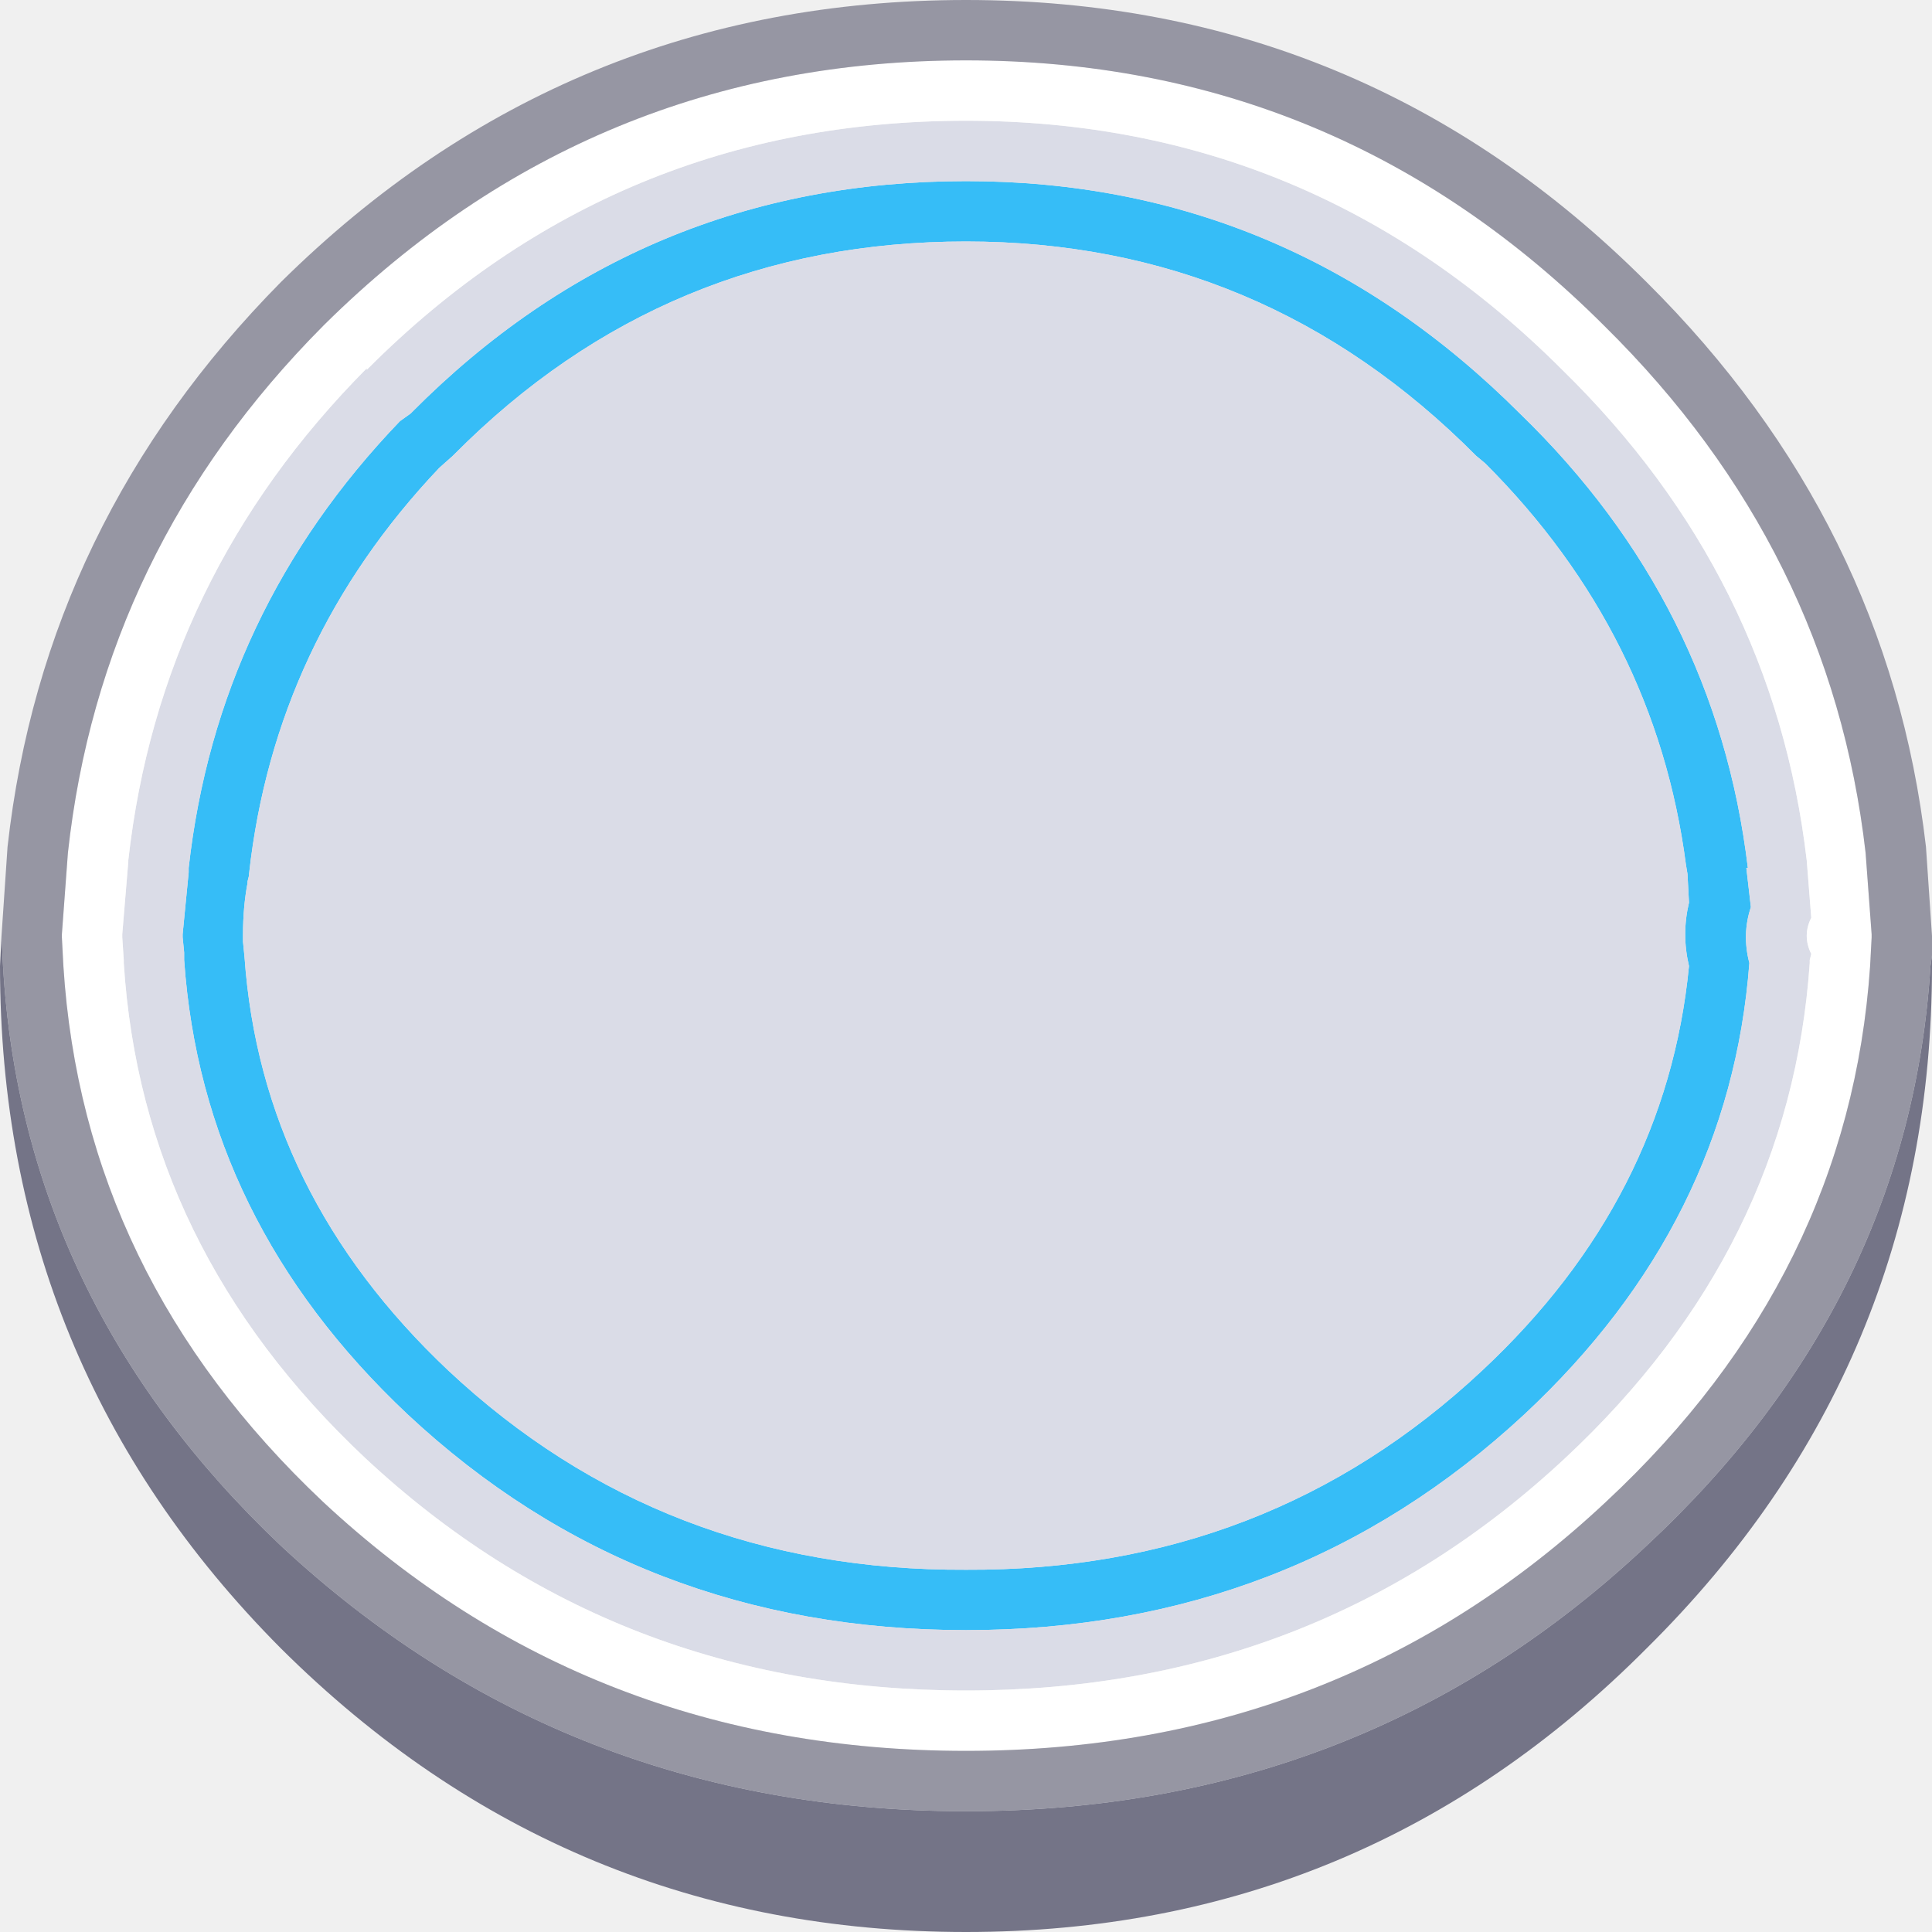
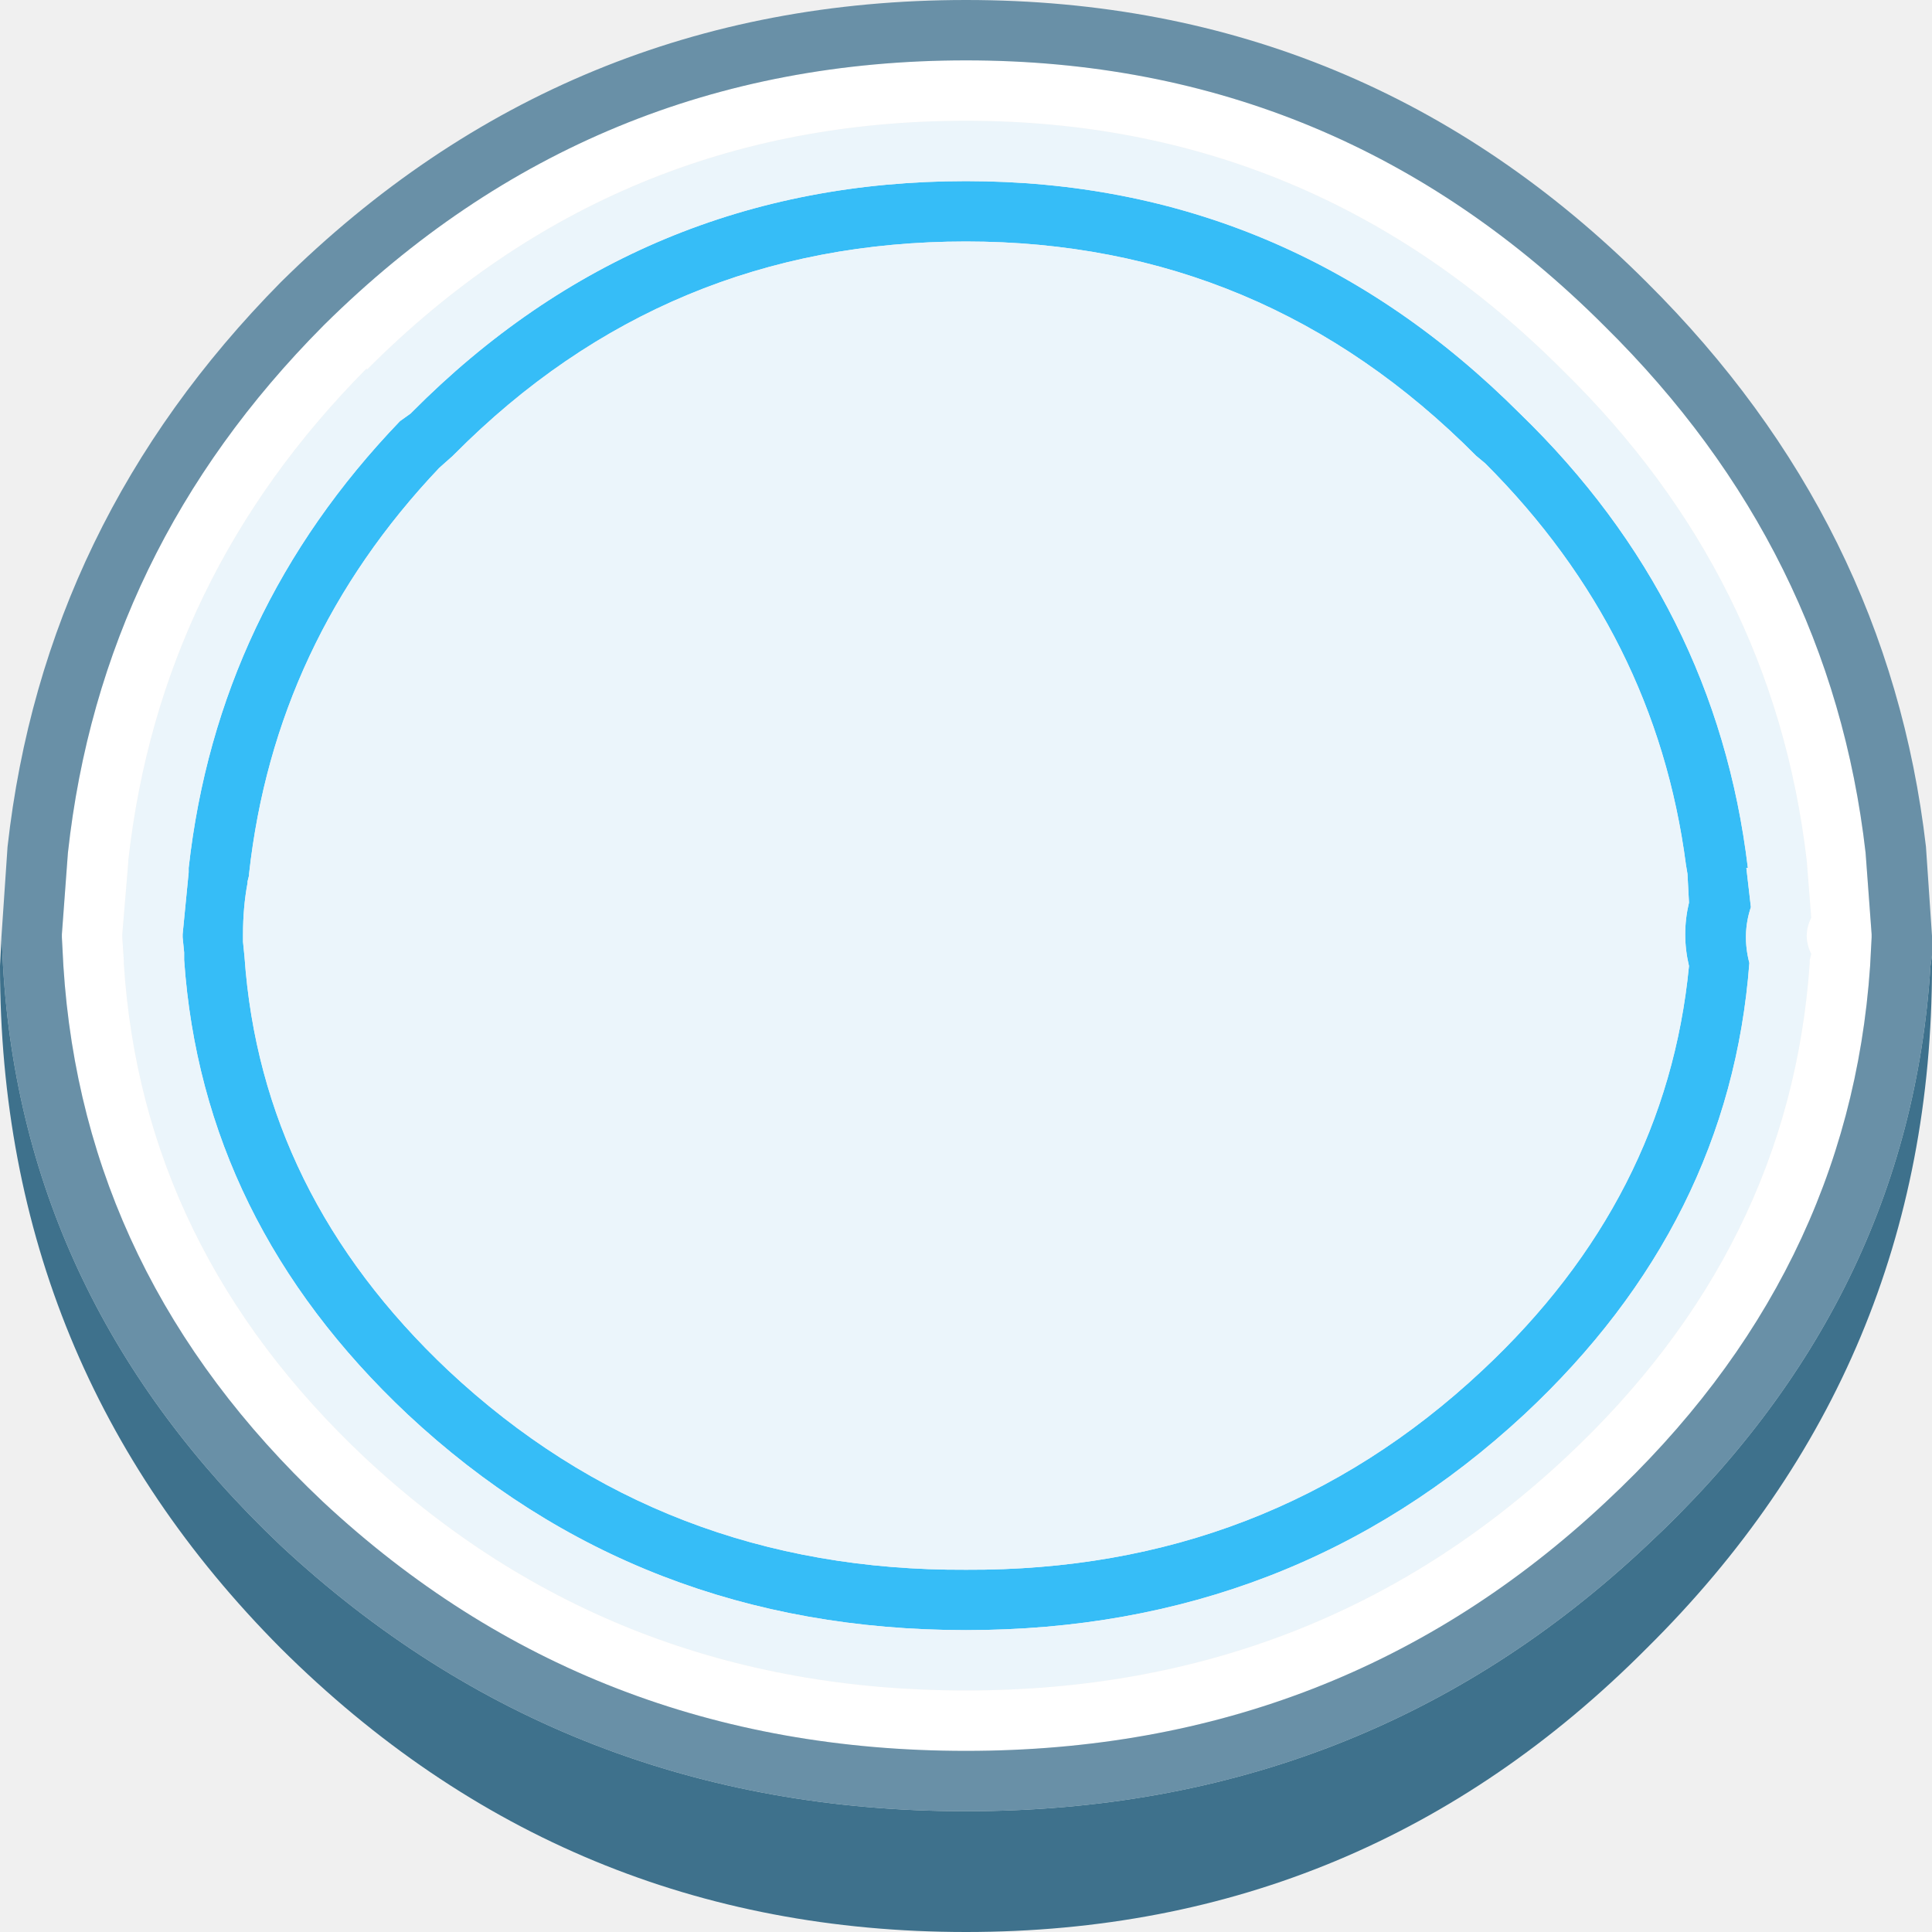
<svg xmlns="http://www.w3.org/2000/svg" width="64" height="64">
  <defs />
  <g>
    <path stroke="none" fill="#36BDF7" d="M8.25 28.95 L8.25 29 8.2 29.2 8.2 29.25 Q8.05 30.05 8.05 30.95 L8.05 31.05 8.05 31.1 8.05 31.2 8.1 31.7 Q8.65 39.55 14.85 45.4 21.95 52.05 32 52 42 52.05 49.1 45.4 55.2 39.7 55.95 32 55.7 30.95 55.95 29.9 L55.9 28.95 55.85 28.65 Q54.85 21 49.2 15.35 L48.9 15.1 Q41.85 8 32 8 22.05 8 15.05 15.05 L15 15.1 14.55 15.5 Q9.1 21.25 8.25 28.95 M13.6 13.7 L13.65 13.65 Q21.25 6 32 6 42.65 6 50.35 13.7 56.85 20 57.9 28.75 L57.85 28.75 58 30.05 Q57.7 30.95 57.95 31.9 57.3 40.5 50.5 46.85 42.8 54 32 54 21.15 54 13.5 46.85 6.7 40.45 6.1 31.8 L6.1 31.55 6.05 31.05 6.05 30.95 6.25 28.9 6.25 28.75 Q7.2 20.25 13.25 13.95 L13.6 13.7" />
-     <path stroke="none" fill="#DADCE7" d="M13.6 13.7 L13.25 13.95 Q7.2 20.25 6.25 28.75 L6.25 28.9 6.05 30.95 6.05 31.05 6.1 31.55 6.1 31.8 Q6.7 40.45 13.5 46.85 21.15 54 32 54 42.8 54 50.5 46.85 57.3 40.5 57.95 31.9 57.7 30.95 58 30.05 L57.85 28.75 57.9 28.75 Q56.85 20 50.35 13.7 42.65 6 32 6 21.25 6 13.65 13.65 L13.6 13.7 M8.25 28.95 Q9.1 21.25 14.55 15.5 L15 15.1 15.05 15.05 Q22.05 8 32 8 41.85 8 48.9 15.1 L49.2 15.35 Q54.85 21 55.85 28.65 L55.9 28.95 55.95 29.9 Q55.7 30.95 55.95 32 55.2 39.7 49.1 45.4 42 52.05 32 52 21.95 52.05 14.85 45.4 8.65 39.55 8.1 31.7 L8.05 31.2 8.05 31.1 8.05 31.05 8.05 30.95 Q8.05 30.05 8.2 29.25 L8.2 29.2 8.25 29 8.25 28.95 M12.2 12.2 Q20.4 4 32 4 43.5 4 51.75 12.25 58.75 19.1 59.85 28.5 L60 30.4 Q59.7 31 60 31.6 L59.95 31.8 59.95 31.9 Q59.3 41.35 51.85 48.3 43.6 56 32 56 20.35 56 12.1 48.3 4.7 41.35 4.1 31.9 L4.1 31.8 4.05 31.05 4.05 30.95 4.25 28.55 4.25 28.5 Q5.3 19.1 12.15 12.2 L12.15 12.25 12.2 12.2" />
+     <path stroke="none" fill="#EBF5FB" d="M13.6 13.7 L13.25 13.95 Q7.2 20.25 6.25 28.75 L6.25 28.9 6.05 30.95 6.05 31.05 6.1 31.55 6.1 31.8 Q6.7 40.45 13.5 46.85 21.15 54 32 54 42.8 54 50.5 46.85 57.3 40.5 57.95 31.9 57.7 30.95 58 30.05 L57.85 28.75 57.9 28.75 Q56.85 20 50.35 13.7 42.65 6 32 6 21.25 6 13.65 13.65 L13.6 13.7 M8.25 28.95 Q9.1 21.25 14.55 15.5 L15 15.1 15.05 15.05 Q22.05 8 32 8 41.85 8 48.9 15.1 L49.2 15.35 Q54.85 21 55.85 28.65 L55.9 28.95 55.95 29.9 Q55.7 30.95 55.95 32 55.2 39.7 49.1 45.4 42 52.05 32 52 21.95 52.05 14.85 45.4 8.65 39.55 8.1 31.7 L8.05 31.2 8.05 31.1 8.05 31.05 8.05 30.95 Q8.05 30.05 8.2 29.25 L8.2 29.2 8.25 29 8.25 28.95 M12.2 12.2 Q20.4 4 32 4 43.5 4 51.75 12.25 58.75 19.1 59.85 28.5 L60 30.4 Q59.7 31 60 31.6 L59.95 31.8 59.95 31.9 Q59.3 41.35 51.85 48.3 43.6 56 32 56 20.35 56 12.1 48.3 4.7 41.35 4.1 31.9 L4.1 31.8 4.05 31.05 4.05 30.95 4.25 28.55 4.25 28.5 Q5.3 19.1 12.15 12.2 L12.15 12.25 12.2 12.2" />
    <path stroke="none" fill="#FFFFFF" d="M12.2 12.2 L12.15 12.25 12.15 12.2 Q5.3 19.1 4.25 28.5 L4.25 28.55 4.05 30.95 4.05 31.05 4.1 31.8 4.1 31.9 Q4.7 41.35 12.1 48.3 20.35 56 32 56 43.6 56 51.85 48.3 59.3 41.35 59.95 31.9 L59.95 31.8 60 31.6 Q59.7 31 60 30.4 L59.85 28.5 Q58.75 19.1 51.75 12.25 43.5 4 32 4 20.4 4 12.2 12.2 M2.05 31.05 L2.05 30.95 2.25 28.25 Q3.35 18.2 10.7 10.8 L10.75 10.75 Q19.6 2 32 2 44.35 2 53.15 10.8 60.65 18.2 61.8 28.25 L62 30.95 62 31.05 61.95 32 Q61.25 42.25 53.2 49.75 44.4 58 32 58 19.55 58 10.7 49.75 2.75 42.25 2.1 32 L2.05 31.05" />
-     <path stroke="none" fill="#9696A3" d="M2.05 31.05 L2.1 32 Q2.75 42.25 10.7 49.75 19.55 58 32 58 44.4 58 53.2 49.75 61.25 42.25 61.95 32 L62 31.05 62 30.95 61.8 28.25 Q60.65 18.2 53.15 10.8 44.35 2 32 2 19.6 2 10.75 10.75 L10.7 10.8 Q3.35 18.2 2.25 28.25 L2.05 30.95 2.05 31.05 M0.05 31 L0.25 28.05 Q1.45 17.3 9.3 9.35 18.75 0 32 0 45.2 0 54.55 9.35 62.55 17.3 63.8 28.05 L64 31 64 31.65 63.95 32 Q63.25 43.1 54.55 51.2 45.2 60 32 60 18.75 60 9.3 51.2 0.75 43.1 0.1 32 L0.05 31" />
-     <path stroke="none" fill="#747487" d="M0.05 31 L0.1 32 Q0.75 43.1 9.3 51.2 18.75 60 32 60 45.2 60 54.55 51.2 63.25 43.1 63.95 32 L64 31.65 64 32 Q64 45.25 54.55 54.6 45.2 64 32 64 18.75 64 9.3 54.6 0 45.25 0 32 L0.05 31" />
+     <path stroke="none" fill="#6990A7" d="M2.05 31.05 L2.1 32 Q2.75 42.25 10.7 49.75 19.55 58 32 58 44.4 58 53.2 49.75 61.25 42.25 61.95 32 L62 31.05 62 30.95 61.8 28.25 Q60.65 18.2 53.15 10.8 44.35 2 32 2 19.6 2 10.75 10.75 L10.7 10.8 Q3.35 18.2 2.25 28.25 L2.05 30.95 2.05 31.05 M0.05 31 L0.25 28.05 Q1.45 17.3 9.3 9.35 18.75 0 32 0 45.2 0 54.55 9.35 62.55 17.3 63.8 28.05 L64 31 64 31.65 63.95 32 Q63.25 43.1 54.55 51.2 45.2 60 32 60 18.75 60 9.3 51.2 0.75 43.1 0.1 32 L0.05 31" />
+     <path stroke="none" fill="#3E718C" d="M0.05 31 L0.1 32 Q0.75 43.1 9.3 51.2 18.75 60 32 60 45.2 60 54.55 51.2 63.25 43.1 63.95 32 L64 31.65 64 32 Q64 45.25 54.55 54.6 45.2 64 32 64 18.75 64 9.3 54.6 0 45.25 0 32 L0.05 31" />
  </g>
</svg>
